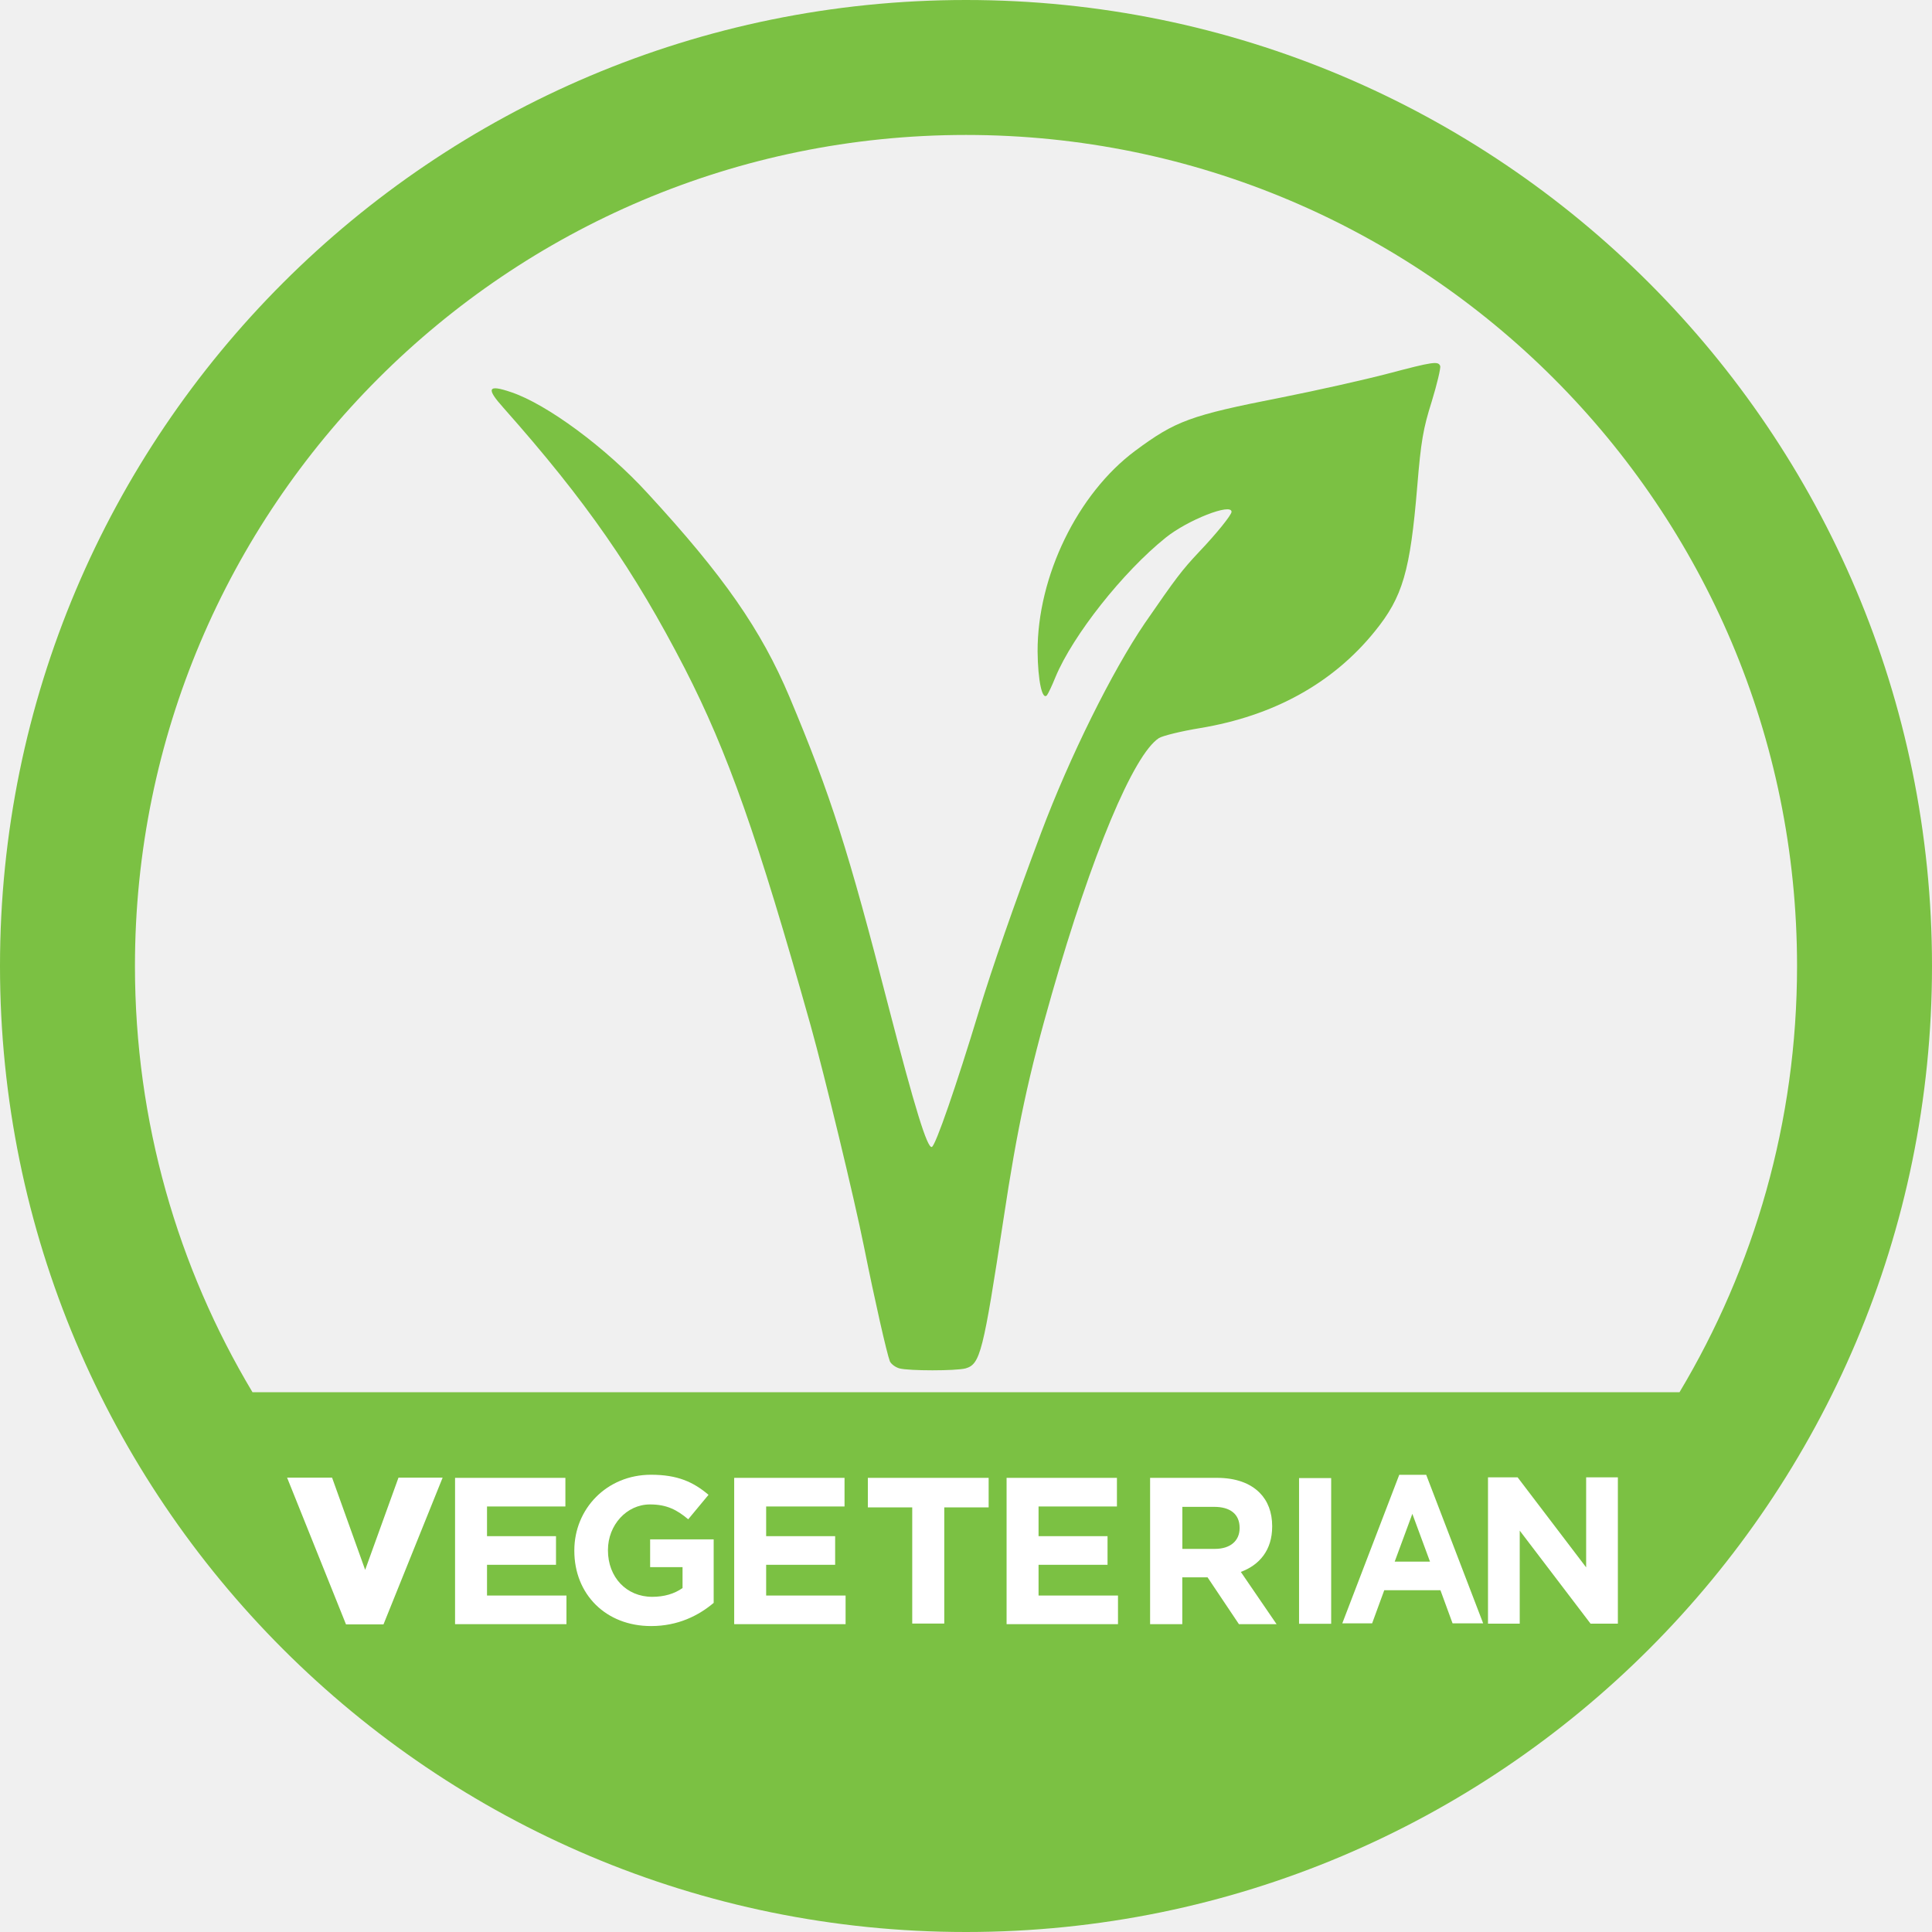
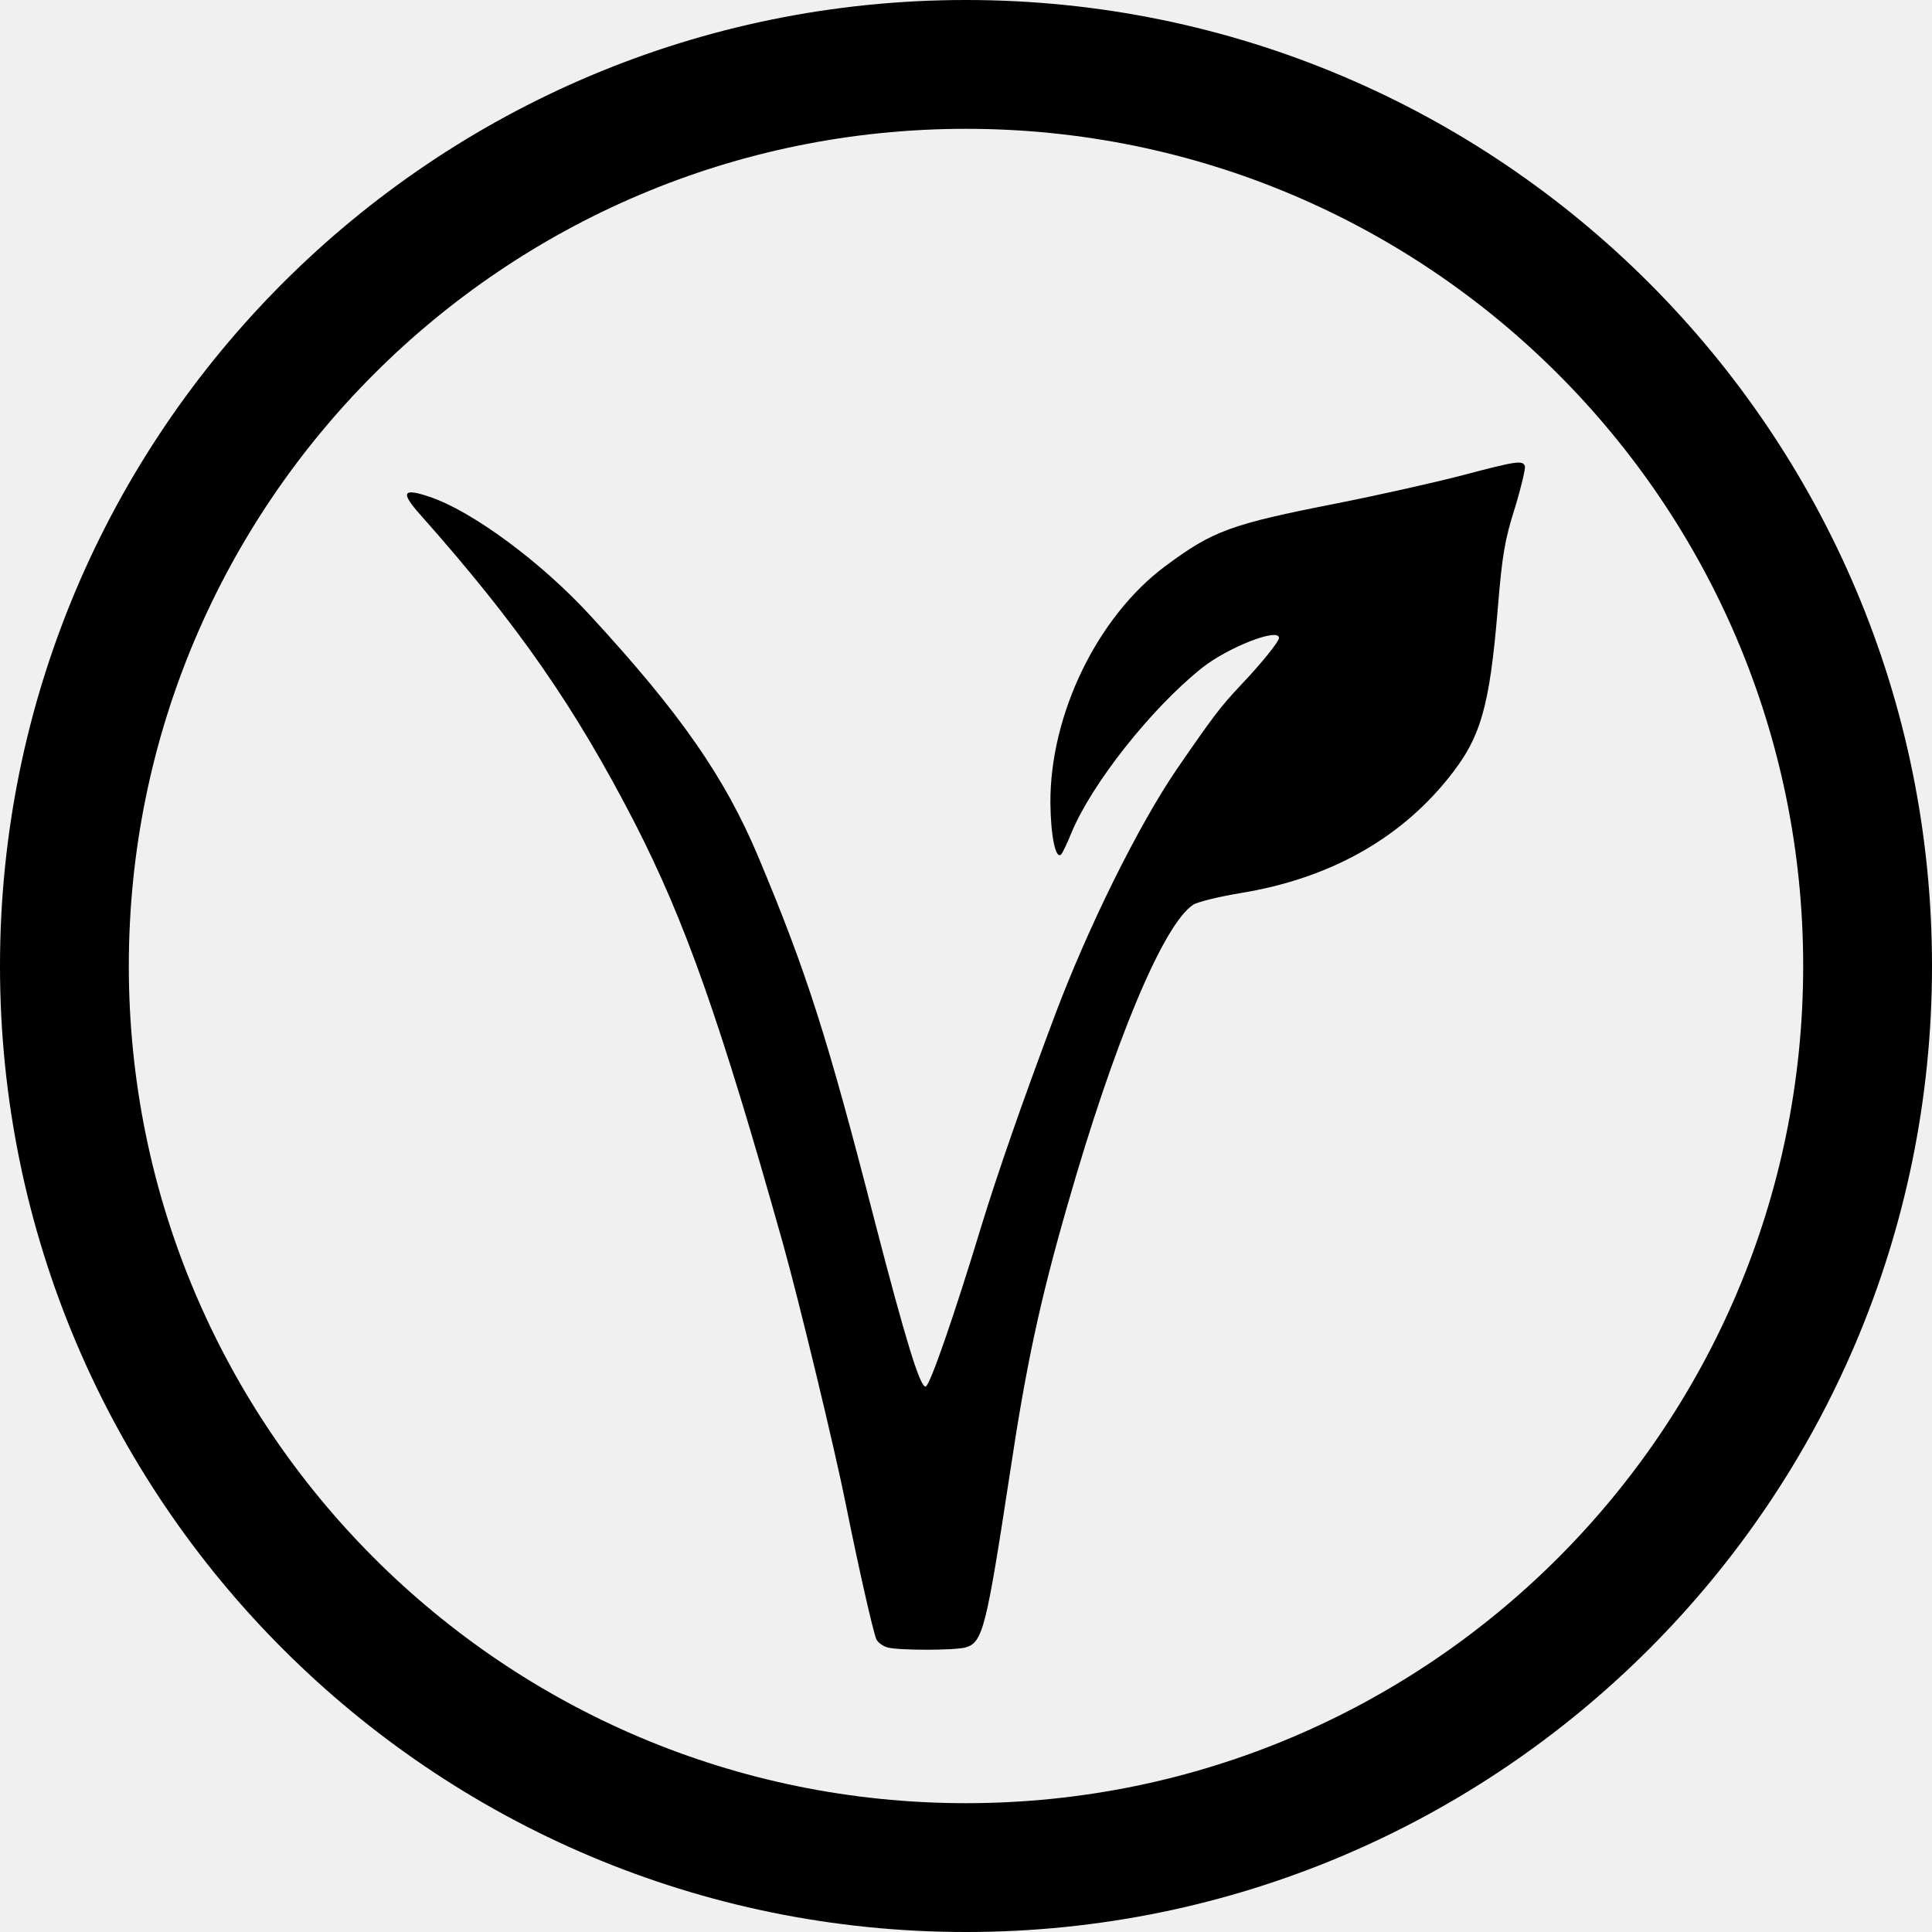
- <svg xmlns="http://www.w3.org/2000/svg" version="1.1" viewBox="0 0 2551.2 2551.2" style="enable-background:new 0 0 2551.2 2551.2;" xml:space="preserve">
-   <style type="text/css">
- 	.st10{fill:#7bc143;}
- 	.st1{fill:#FFFFFF;}
- </style>
+ <svg xmlns="http://www.w3.org/2000/svg" version="1.1" id="Layer_1" x="0px" y="0px" viewBox="0 0 2551.2 2551.2" style="enable-background:new 0 0 2551.2 2551.2;" xml:space="preserve">
  <g>
-     <path class="st10" d="M1275.6,0C571.1,0,0,571.1,0,1275.6s571.1,1275.6,1275.6,1275.6c704.5,0,1275.6-571.1,1275.6-1275.6   S1980.1,0,1275.6,0z M333.4,1838.4c-98.5-164.6-155.2-357-155.2-562.8c0-606,491.3-1097.4,1097.4-1097.4   c606.1,0,1097.4,491.3,1097.4,1097.4c0,205.7-56.7,398.2-155.2,562.8H333.4z" />
+     <path d="M1275.6,0C571.1,0,0,571.1,0,1275.6s571.1,1275.6,1275.6,1275.6s1275.6-571.1,1275.6-1275.6S1980.1,0,1275.6,0   z M1275.6,2381.1c-610.6,0-1105.5-495-1105.5-1105.5S665,170.1,1275.6,170.1s1105.5,495,1105.5,1105.5S1886.2,2381.1,1275.6,2381.1   z" />
    <g transform="matrix(0.1,0,0,-0.1,0,362)">
-       <path class="st10" d="M18321.8-1315c-299.5-78.6-932.3-220.9-1404.1-314.5c-1201.9-235.9-1392.9-307-1928.3-703.9    c-760.1-565.4-1291.8-1658.7-1288-2650.9c3.7-378.2,59.9-647.8,123.6-576.6c15,18.7,67.4,127.3,112.3,239.6    c228.4,550.4,891.1,1389.1,1456.5,1842.2c288.3,232.1,868.7,460.5,868.7,340.7c0-41.2-198.4-288.3-434.3-535.4    c-220.9-235.9-295.8-333.2-711.4-936.1c-430.6-632.8-992.2-1763.5-1370.4-2770.7c-366.9-977.2-636.5-1756-816.2-2340.1    c-303.3-999.7-576.6-1789.7-625.3-1804.7c-59.9-22.5-224.7,513-569.1,1842.2c-535.4,2081.8-763.8,2796.9-1310.5,4099.9    C10050.8-4696,9556.6-3984.6,8553.1-2895c-550.4,602.8-1332.9,1179.4-1804.7,1336.7c-307,104.8-333.2,52.4-101.1-205.9    C7740.6-2996.1,8373.4-3909.7,9043.6-5209C9609-6313.5,9998.4-7410.6,10706-9926.7c179.7-644,576.6-2284,703.9-2920.5    c142.3-707.7,299.5-1400.3,340.7-1508.9c15-33.7,71.1-78.6,127.3-93.6c127.3-33.7,741.4-33.7,872.4,0    c194.7,56.2,232.1,209.7,501.7,1977c179.7,1194.4,333.2,1909.6,640.3,2976.7c520.4,1819.7,1074.6,3152.6,1411.6,3369.8    c48.7,30,288.3,89.9,539.2,131c973.5,161,1756,591.6,2310.2,1276.8c370.7,456.8,468,793.8,561.6,1917    c48.7,595.3,78.6,763.8,191,1119.5c71.1,232.1,119.8,441.8,112.3,468C18992-1146.5,18932.1-1154,18321.8-1315z" />
-     </g>
-     <g>
-       <path class="st1" d="M1204.6,1990.5H1146v-39h159.5v39h-58.6v153.4h-42.3V1990.5z" />
-       <path class="st1" d="M1518.7,1951.5h88.3c24.6,0,43.6,6.9,56.3,19.6c10.8,10.8,16.6,25.9,16.6,44.1v0.6    c0,31.2-16.8,50.8-41.4,59.9l47.2,69H1636l-41.4-61.8h-33.4v61.8h-42.5V1951.5z M1604.3,2045.3c20.7,0,32.6-11,32.6-27.3v-0.6    c0-18.2-12.7-27.6-33.4-27.6h-42.2v55.5H1604.3z" />
-       <path class="st1" d="M1715.4,1951.8h42.4v192.4h-42.4V1951.8z" />
-       <path class="st1" d="M379.1,1951.2h59.4l43.7,121.8l44-121.8h58.3l-78.1,193.8h-49.5L379.1,1951.2z" />
-       <path class="st1" d="M758.4,2047.9v-0.6c0-54.9,42.8-99.9,101.3-99.9c34.8,0,55.7,9.4,75.9,26.5l-26.8,32.3    c-14.9-12.4-28.1-19.6-50.5-19.6c-30.9,0-55.5,27.3-55.5,60.2v0.5c0,35.3,24.3,61.3,58.5,61.3c15.5,0,29.2-3.9,40-11.6v-27.6    h-42.8v-36.7h83.9v83.9c-19.9,16.8-47.2,30.6-82.5,30.6C799.8,2147.3,758.4,2105,758.4,2047.9z" />
-       <path class="st1" d="M1964.8,1950.8h39.2l90.5,118.9v-118.9h41.9v193.2h-36.1l-93.5-122.8v122.8h-41.9V1950.8z" />
-       <path class="st1" d="M1847.7,1947.5h35.6l75.2,196.1h-40.4l-16-43.7h-74.2l-16,43.7h-39.4L1847.7,1947.5z M1888.3,2062.1    l-23.3-63.1l-23.3,63.1H1888.3z" />
-       <path class="st1" d="M600.9,1951.5h145.7v37.8H643.1v39.2h91.1v37.8h-91.1v40.6h104.9v37.8H600.9V1951.5z" />
-       <path class="st1" d="M969.5,1951.5h145.7v37.8h-103.5v39.2h91.1v37.8h-91.1v40.6h104.9v37.8H969.5V1951.5z" />
-       <path class="st1" d="M1329.2,1951.5h145.7v37.8h-103.5v39.2h91.1v37.8h-91.1v40.6h104.9v37.8h-147.1V1951.5z" />
+       <path d="M19315.8-2654.8c-353-92.6-1098.8-260.3-1654.8-370.7c-1416.5-278-1641.6-361.8-2272.6-829.6    c-895.8-666.4-1522.5-1954.9-1518-3124.3c4.4-445.7,70.6-763.5,145.7-679.6c17.7,22,79.4,150,132.4,282.4    c269.2,648.7,1050.2,1637.1,1716.6,2171.2c339.8,273.5,1023.8,542.7,1023.8,401.5c0-48.6-233.8-339.8-511.9-631    c-260.3-278-348.6-392.7-838.4-1103.3c-507.5-745.8-1169.4-2078.4-1615.1-3265.4c-432.4-1151.7-750.2-2069.6-961.9-2758    c-357.5-1178.2-679.6-2109.3-737-2127c-70.6-26.5-264.8,604.6-670.7,2171.2c-631,2453.5-900.2,3296.3-1544.5,4832    C9567.9-6639.5,8985.4-5801.1,7802.7-4517c-648.7,710.4-1570.9,1390-2127,1575.4c-361.8,123.5-392.7,61.8-119.2-242.7    c1288.5-1451.9,2034.3-2528.6,2824.2-4059.9c666.4-1301.7,1125.3-2594.7,1959.2-5560.1c211.8-759,679.6-2691.8,829.6-3442    c167.7-834.1,353-1650.3,401.5-1778.3c17.7-39.7,83.8-92.6,150-110.3c150-39.7,873.8-39.7,1028.2,0    c229.5,66.2,273.5,247.1,591.3,2330c211.8,1407.7,392.7,2250.6,754.6,3508.2c613.3,2144.6,1266.5,3715.5,1663.7,3971.5    c57.4,35.4,339.8,106,635.5,154.4c1147.3,189.7,2069.6,697.2,2722.7,1504.8c436.9,538.4,551.6,935.5,661.9,2259.3    c57.4,701.6,92.6,900.2,225.1,1319.4c83.8,273.5,141.2,520.7,132.4,551.6C20105.6-2456.2,20035-2465.1,19315.8-2654.8z" />
    </g>
  </g>
</svg>
